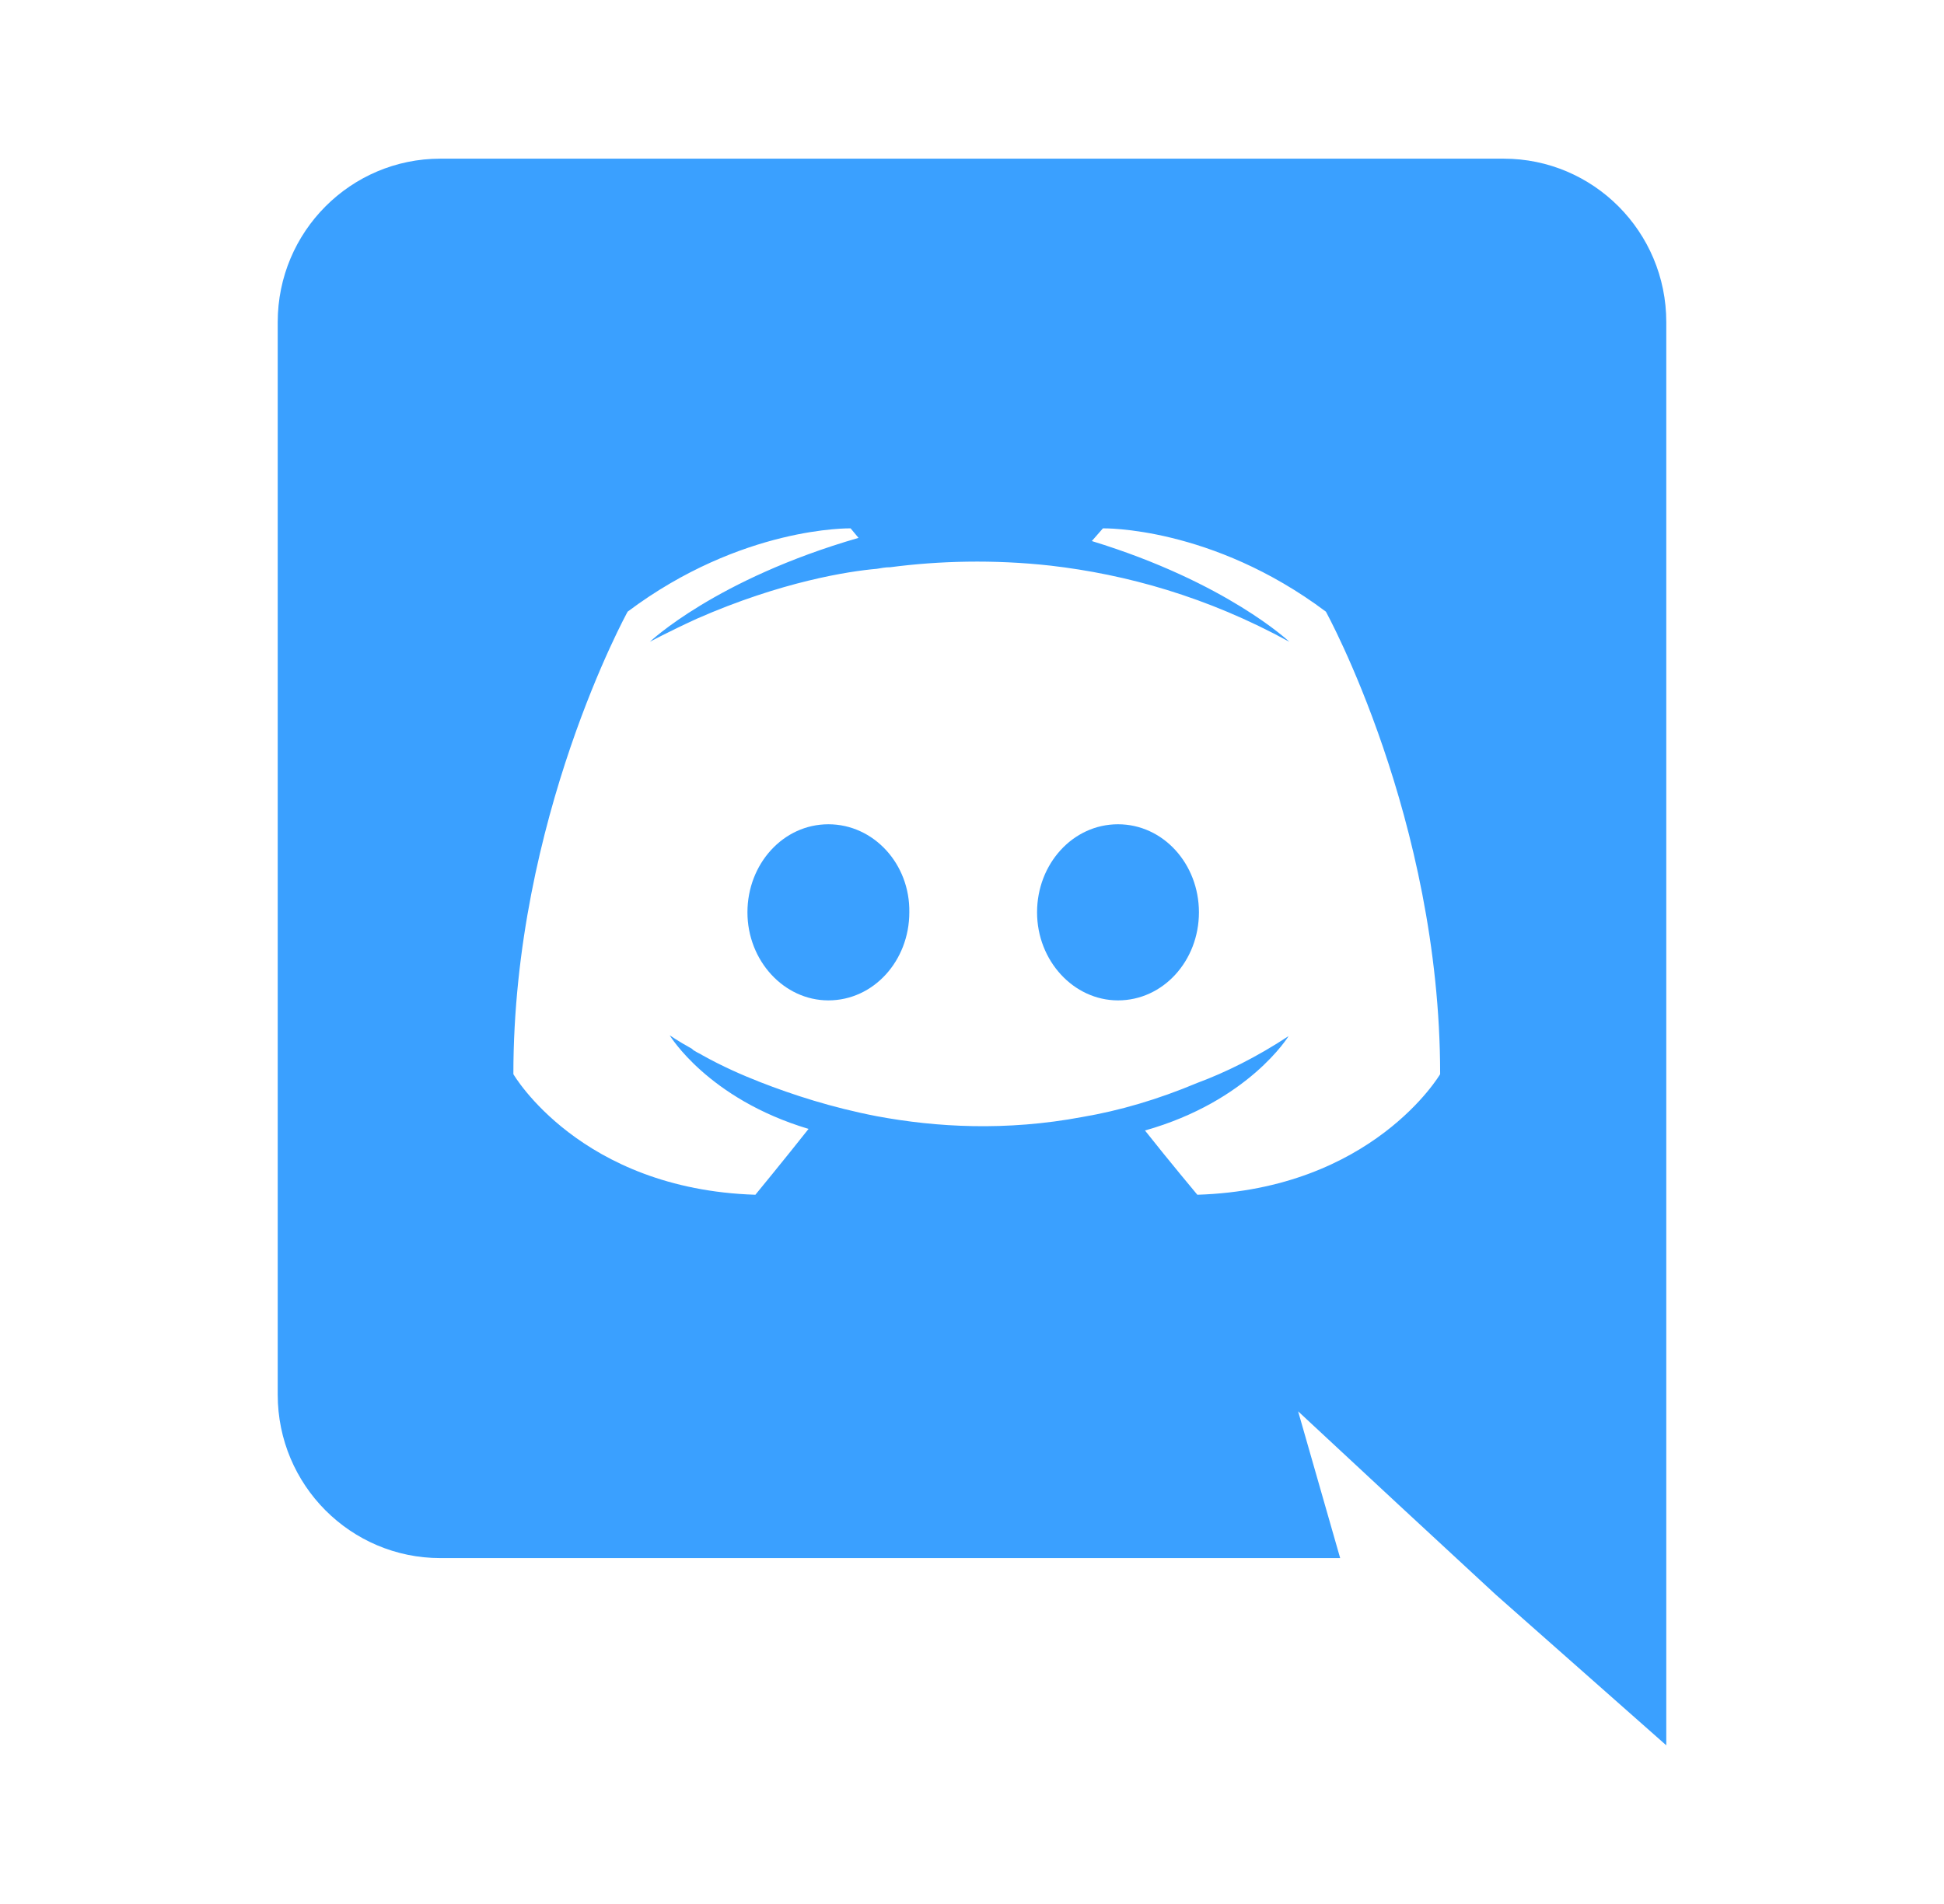
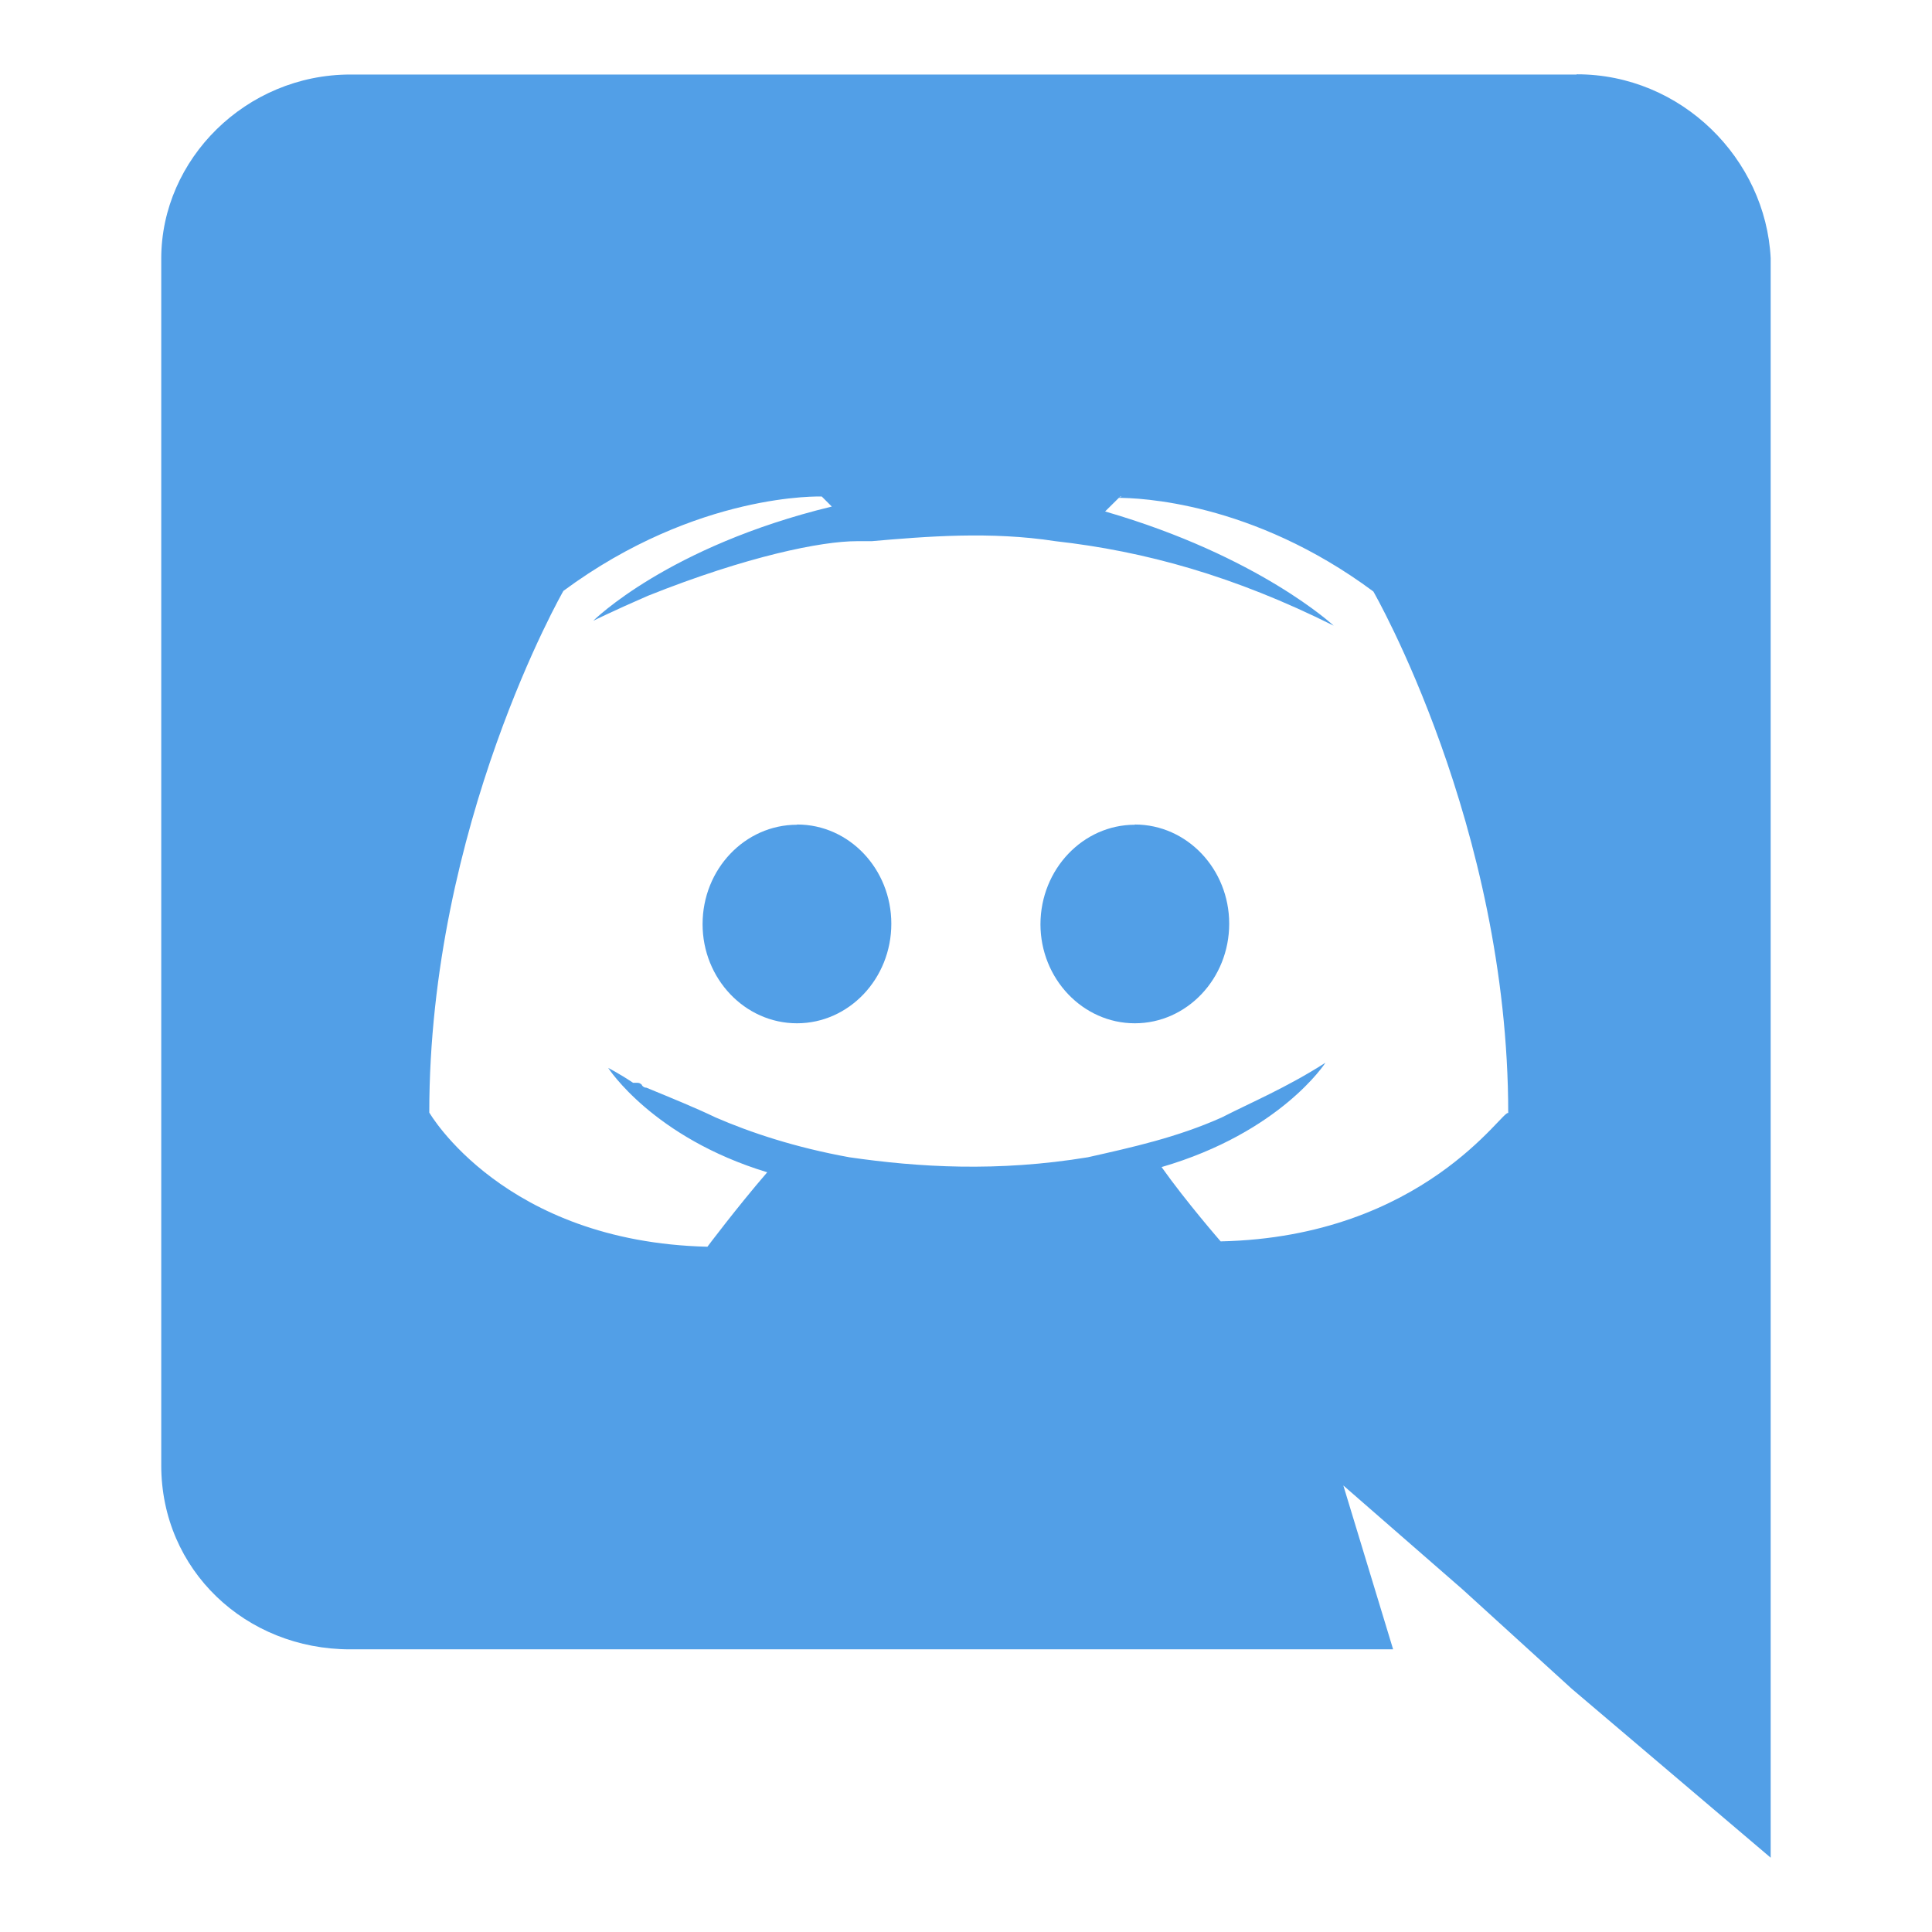
- <svg xmlns="http://www.w3.org/2000/svg" id="Layer_1" viewBox="0 0 245 240">
-   <style>.st0{fill:#3aa0ff;}</style>
-   <path class="st0" d="M104.4 103.9c-5.7 0-10.2 5-10.2 11.1s4.6 11.1 10.2 11.1c5.7 0 10.2-5 10.2-11.1.1-6.1-4.5-11.1-10.2-11.1zM140.9 103.9c-5.7 0-10.2 5-10.2 11.1s4.6 11.1 10.2 11.1c5.7 0 10.2-5 10.2-11.1s-4.5-11.1-10.2-11.1z" />
-   <path class="st0" d="M189.5 20h-134C44.2 20 35 29.2 35 40.6v135.2c0 11.4 9.2 20.6 20.5 20.6h113.4l-5.3-18.5 12.8 11.9 12.1 11.2 21.5 19V40.6c0-11.4-9.2-20.6-20.5-20.6zm-38.6 130.6s-3.6-4.3-6.6-8.1c13.1-3.7 18.1-11.9 18.1-11.9-4.1 2.7-8 4.6-11.5 5.9-5 2.1-9.8 3.5-14.5 4.3-9.6 1.8-18.4 1.3-25.9-.1-5.7-1.1-10.6-2.7-14.7-4.3-2.3-.9-4.8-2-7.3-3.4-.3-.2-.6-.3-.9-.5-.2-.1-.3-.2-.4-.3-1.8-1-2.8-1.7-2.8-1.7s4.8 8 17.5 11.8c-3 3.8-6.7 8.3-6.7 8.3-22.1-.7-30.5-15.2-30.5-15.2 0-32.2 14.4-58.3 14.4-58.3 14.4-10.8 28.1-10.5 28.1-10.5l1 1.2c-18 5.2-26.3 13.1-26.3 13.1s2.2-1.2 5.9-2.9c10.7-4.7 19.2-6 22.7-6.3.6-.1 1.1-.2 1.7-.2 6.1-.8 13-1 20.2-.2 9.5 1.1 19.7 3.9 30.1 9.6 0 0-7.9-7.5-24.9-12.7l1.4-1.6s13.7-.3 28.1 10.5c0 0 14.4 26.1 14.4 58.3 0 0-8.5 14.5-30.6 15.2z" />
+ <svg xmlns="http://www.w3.org/2000/svg" version="1.2" overflow="visible" preserveAspectRatio="none" viewBox="0 0 26 26" id="svg6_1573384242198" width="50" height="50">
+   <g transform="translate(1, 1)">
+     <defs />
+     <path style="fill: rgb(0, 114, 220); fill-opacity: 0.678;" id="path4_1573384242198" d="M20.222 0c1.406 0 2.54 1.137 2.607 2.475V24l-2.677-2.273-1.47-1.338-1.604-1.398.67 2.205H3.71c-1.402 0-2.54-1.065-2.54-2.476V2.48C1.17 1.142 2.31.003 3.715.003h16.5L20.222 0zm-6.118 5.683h-.03l-.202.2c2.073.6 3.076 1.537 3.076 1.537-1.336-.668-2.54-1.002-3.744-1.137-.87-.135-1.74-.064-2.475 0h-.2c-.47 0-1.47.2-2.81.735-.467.203-.735.336-.735.336s1.002-1.002 3.21-1.537l-.135-.135s-1.672-.064-3.477 1.27c0 0-1.805 3.144-1.805 7.02 0 0 1 1.74 3.743 1.806 0 0 .4-.533.805-1.002-1.54-.468-2.14-1.404-2.14-1.404s.134.066.335.2h.06c.03 0 .044.015.06.03v.006c.016.016.03.03.06.03.33.136.66.27.93.4.466.202 1.065.403 1.8.536.93.135 1.996.2 3.21 0 .6-.135 1.2-.267 1.8-.535.39-.2.87-.4 1.397-.737 0 0-.6.936-2.205 1.404.33.466.795 1 .795 1 2.744-.06 3.81-1.8 3.87-1.726 0-3.87-1.815-7.02-1.815-7.02-1.635-1.214-3.165-1.26-3.435-1.26l.056-.02zm.168 4.413c.703 0 1.27.6 1.27 1.335 0 .74-.57 1.34-1.27 1.34-.7 0-1.27-.6-1.27-1.334.002-.74.573-1.338 1.27-1.338zm-4.543 0c.7 0 1.266.6 1.266 1.335 0 .74-.57 1.34-1.27 1.34-.7 0-1.27-.6-1.27-1.334 0-.74.57-1.338 1.27-1.338z" vector-effect="non-scaling-stroke" />
+   </g>
</svg>
